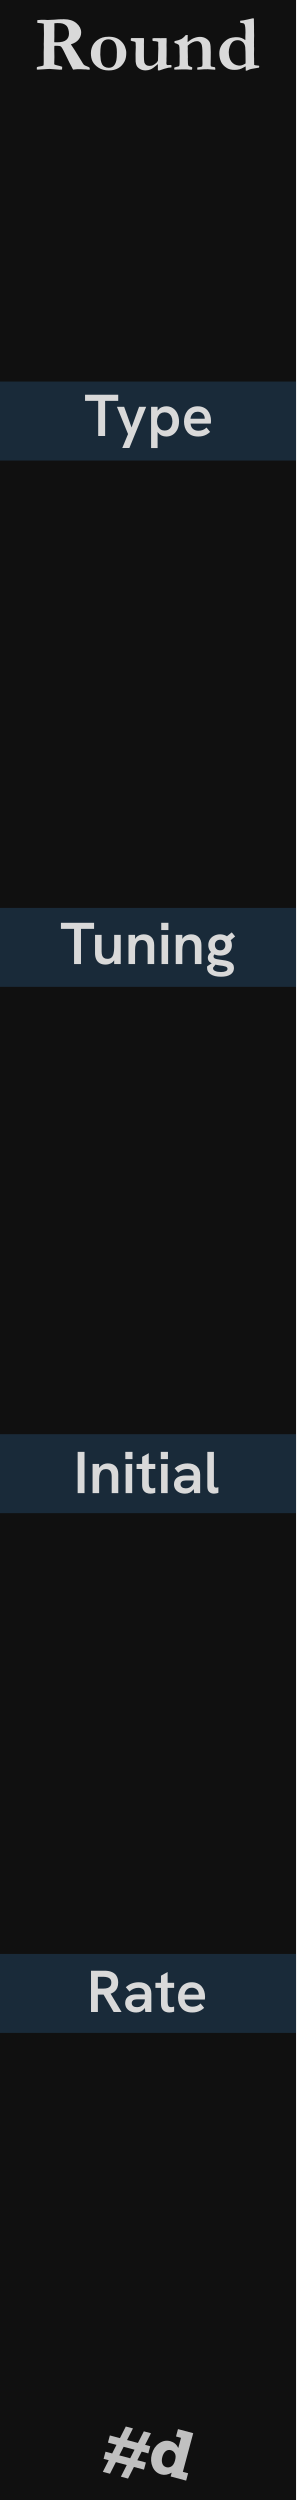
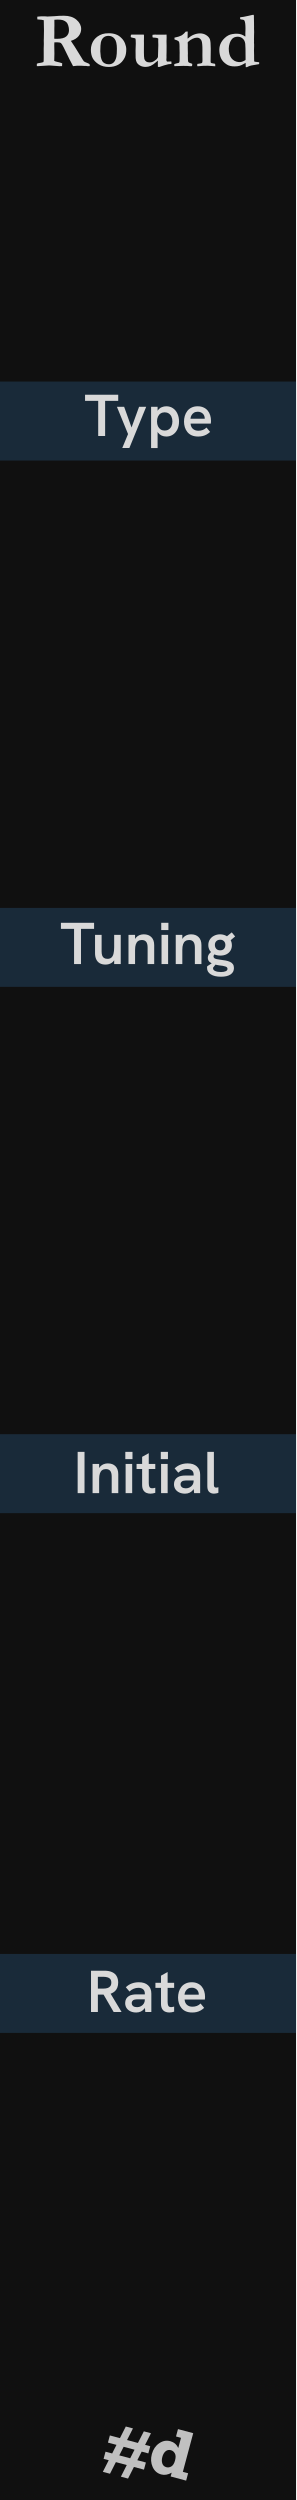
<svg xmlns="http://www.w3.org/2000/svg" height="380" width="45" viewBox="0 0 45 380" version="1.1" xml:space="preserve" id="svg8">
-   <defs id="defs7" />
  <rect id="panel" style="fill:#101010;stroke-width:0.866" x="0" y="0" width="45" height="380" />
-   <path aria-label="Round" style="fill:#d9d9d9" d="m 5.61,10.209 q 0.152,-0.082 0.451,-0.117 0.299,-0.041 0.539,-0.129 0.029,-0.117 0.035,-0.17 0.012,-0.082 0.012,-0.562 L 6.642,7.924 6.665,7.221 6.653,6.676 6.665,6.36 q 0.018,-0.639 0.018,-1.195 0,-1.219 -0.029,-1.559 L 6.308,3.535 Q 5.833,3.506 5.675,3.477 l -0.012,-0.352 0.023,-0.064 q 0.293,-0.047 0.539,-0.047 0.135,0 0.545,-0.006 0.422,0.035 0.457,0.035 L 7.538,3.026 8.271,2.99 q 0.686,-0.07 1.447,-0.07 1.201,0 1.91,0.615 0.709,0.609 0.709,1.4 0,0.592 -0.387,1.078 -0.381,0.48 -1.178,0.727 0.07,0.123 0.188,0.287 0.246,0.352 0.398,0.598 l 0.938,1.518 q 0.352,0.604 0.457,0.709 0.111,0.1 0.451,0.223 0.264,0.1 0.404,0.199 0.035,0.1 0.035,0.176 0,0.053 -0.006,0.135 h -0.158 l -0.117,0.006 -0.305,-0.041 H 12.817 q -0.188,-0.029 -0.463,-0.029 l -0.586,-0.006 q -0.064,0 -0.41,0.041 -0.158,0.018 -0.252,0.029 L 10.907,10.197 Q 10.661,9.758 10.562,9.541 10.304,8.973 9.677,7.731 9.384,7.156 9.267,7.08 9.091,6.957 8.663,6.957 q -0.117,0 -0.398,0.012 -0.018,0.17 -0.018,0.404 l 0.023,1.301 -0.029,1.102 q 0.164,0.1 0.428,0.152 0.457,0.094 0.785,0.223 0,0.287 -0.023,0.434 -0.111,-0.006 -0.141,-0.006 l -0.24,0.012 Q 7.79,10.479 7.556,10.479 q -0.152,0 -0.217,0.006 l -0.809,0.053 q -0.369,0.041 -0.674,0.041 H 5.605 q -0.012,-0.146 -0.012,-0.188 0,-0.064 0.018,-0.182 z M 8.247,6.418 q 0.281,0.012 0.41,0.012 0.996,0 1.412,-0.357 0.416,-0.357 0.416,-0.955 0,-0.369 -0.105,-0.691 Q 10.28,4.098 10.128,3.94 9.911,3.711 9.56,3.594 9.302,3.506 8.733,3.506 q -0.27,0 -0.463,0.029 l -0.006,0.111 0.006,0.791 -0.012,0.48 0.006,0.639 Q 8.253,5.826 8.247,6.254 Z M 18.448,6.301 q 0.375,0.363 0.557,0.838 0.188,0.469 0.188,0.885 0,0.785 -0.24,1.266 -0.363,0.727 -0.979,1.072 -0.615,0.346 -1.43,0.346 -0.914,0 -1.553,-0.41 Q 14.358,9.887 14.083,9.365 13.814,8.844 13.814,8.07 q 0,-0.393 0.129,-0.785 0.129,-0.398 0.352,-0.691 0.229,-0.293 0.498,-0.492 0.393,-0.281 0.785,-0.398 0.398,-0.123 0.961,-0.123 1.225,0 1.91,0.721 z M 15.243,8.328 q 0.053,0.727 0.076,0.838 0.076,0.393 0.24,0.674 0.111,0.182 0.369,0.322 0.258,0.141 0.615,0.141 0.428,0 0.721,-0.27 0.293,-0.275 0.422,-0.855 0.082,-0.381 0.082,-1.248 0,-1.066 -0.352,-1.506 -0.352,-0.445 -0.926,-0.445 -0.451,0 -0.75,0.252 -0.293,0.252 -0.41,0.744 -0.076,0.316 -0.088,1.354 z m 4.658,-2.502 q 0.064,-0.023 0.105,-0.035 h 1.746 l 0.129,0.012 0.006,0.393 -0.012,0.574 0.006,0.299 -0.006,0.885 v 0.604 q 0,0.592 0.064,0.932 0.088,0.258 0.281,0.393 0.199,0.129 0.48,0.129 0.264,0 0.428,-0.053 0.164,-0.053 0.375,-0.199 0.217,-0.146 0.275,-0.211 0.17,-0.188 0.234,-0.346 l 0.041,-1.459 q 0.012,-0.229 0.012,-0.375 0,-0.152 -0.012,-0.381 -0.006,-0.234 -0.006,-0.264 L 24.056,6.506 24.044,6.377 Q 23.903,6.289 23.651,6.266 L 23.259,6.236 q -0.035,-0.018 -0.064,-0.041 -0.023,-0.117 -0.023,-0.176 0,-0.07 0.018,-0.199 0.193,-0.029 0.334,-0.029 l 0.902,0.012 q 0.363,0 0.891,-0.012 l 0.012,0.439 -0.018,0.562 0.012,0.703 -0.006,1.008 -0.012,0.451 0.006,0.305 q -0.023,0.305 -0.023,0.346 0,0.146 0.053,0.217 0.053,0.07 0.1,0.07 l 0.539,-0.018 0.07,0.012 q 0.018,0.205 0.018,0.234 0,0.041 -0.018,0.129 -0.311,0.012 -0.445,0.041 -0.627,0.141 -1.371,0.416 l -0.234,-0.012 -0.006,-0.955 q -0.07,0.059 -0.205,0.182 -0.516,0.457 -0.885,0.621 -0.369,0.158 -0.773,0.158 -0.48,0 -0.832,-0.199 Q 20.944,10.303 20.78,10.01 20.657,9.781 20.616,9.354 20.604,9.242 20.604,8.205 l 0.006,-0.188 q 0.029,-0.574 0.029,-0.85 0,-0.469 -0.018,-0.627 -0.006,-0.076 -0.059,-0.176 -0.082,-0.035 -0.193,-0.053 -0.375,-0.064 -0.469,-0.123 -0.029,-0.018 -0.029,-0.076 0,-0.035 0.006,-0.094 0.012,-0.059 0.023,-0.193 z M 26.493,10.274 q 0.152,-0.07 0.281,-0.094 0.322,-0.053 0.375,-0.088 0.088,-0.053 0.117,-0.129 0.035,-0.117 0.035,-0.516 V 8.938 l 0.006,-0.416 -0.018,-0.615 V 7.537 q 0,-0.369 -0.059,-0.604 Q 27.208,6.846 27.085,6.758 26.921,6.641 26.528,6.529 l -0.006,-0.281 q 0.076,-0.023 0.135,-0.029 0.064,-0.012 0.475,-0.117 0.322,-0.117 0.416,-0.164 0.029,-0.018 0.094,-0.053 0.07,-0.059 0.158,-0.117 0.176,-0.123 0.422,-0.428 l 0.311,-0.023 -0.012,0.662 q -0.006,0.1 -0.006,0.158 0,0.047 0.006,0.27 0.486,-0.422 0.885,-0.586 0.521,-0.217 0.99,-0.217 0.551,0 0.967,0.275 0.416,0.27 0.545,0.627 0.129,0.357 0.129,1.441 l -0.023,1.91 q 0,0.135 0.047,0.223 0.059,0.047 0.322,0.088 l 0.287,0.053 q 0.053,0.076 0.053,0.188 0,0.07 -0.006,0.193 l -1.148,-0.082 -0.34,0.012 H 30.958 l -0.773,0.059 h -0.199 q -0.006,-0.076 -0.006,-0.117 0,-0.105 0.012,-0.229 0.082,-0.018 0.41,-0.059 0.088,-0.012 0.193,-0.041 0.117,-0.047 0.135,-0.094 0.047,-0.1 0.047,-0.381 0,-0.492 -0.012,-0.756 l 0.006,-0.68 Q 30.776,6.998 30.618,6.694 30.395,6.254 29.95,6.254 q -0.328,0 -0.68,0.17 -0.352,0.164 -0.727,0.504 l -0.012,0.1 0.012,0.369 -0.006,0.393 0.023,0.938 -0.012,0.146 q 0,0.955 0.076,1.078 0.076,0.123 0.58,0.27 0.018,0.1 0.018,0.146 0,0.07 -0.041,0.217 -0.182,0.006 -0.305,0.006 -0.123,0 -0.387,-0.035 l -0.627,-0.012 q -0.469,0 -1.354,0.041 -0.023,-0.059 -0.023,-0.123 0,-0.047 0.006,-0.188 z M 34.427,6.078 Q 34.714,5.879 34.978,5.791 35.247,5.703 35.733,5.656 h 0.328 q 0.639,0 1.225,0.439 l 0.012,-0.141 -0.006,-0.393 0.023,-0.627 q 0,-0.99 -0.152,-1.254 -0.088,-0.158 -0.311,-0.17 -0.217,-0.012 -0.352,-0.076 v -0.281 q 0.111,-0.035 0.287,-0.035 0.176,-0.006 0.686,-0.123 l 0.199,-0.041 0.58,-0.135 q 0.176,-0.041 0.217,-0.041 0.029,0 0.094,0.012 0.035,0.123 0.035,0.182 l -0.006,0.088 v 0.105 q 0,0.164 0.018,0.873 v 0.316 l 0.006,0.17 -0.006,0.293 0.018,0.609 -0.012,0.357 q -0.012,0.234 -0.012,0.738 0,0.082 0.006,0.146 v 0.217 q -0.006,0.094 -0.006,0.141 0,0.088 0.018,0.252 v 0.322 l -0.006,0.123 q -0.012,0.17 -0.012,0.469 0,0.305 0.012,0.551 0.006,0.1 0.006,0.182 v 0.439 q 0,0.211 0.012,0.504 0.105,0.064 0.516,0.094 0.129,0.006 0.229,0.029 0.029,0.088 0.029,0.129 0,0.053 -0.041,0.158 -0.24,0.059 -0.504,0.088 -0.803,0.1 -1.143,0.281 -0.164,0.094 -0.229,0.094 -0.064,0 -0.146,-0.012 0.006,-0.105 0.006,-0.135 0,-0.398 -0.018,-0.51 -0.088,0.047 -0.217,0.123 -0.393,0.234 -0.715,0.328 -0.322,0.088 -0.738,0.088 -0.738,0 -1.178,-0.281 Q 33.835,9.934 33.583,9.36 33.337,8.785 33.337,8.1 q 0,-1.184 1.09,-2.021 z m 1.805,3.879 q 0.123,0.012 0.211,0.012 0.193,0 0.41,-0.082 0.223,-0.082 0.469,-0.24 0.006,-0.193 0.006,-0.24 0,-1.857 -0.053,-2.238 Q 37.204,6.658 36.888,6.383 36.571,6.108 36.12,6.108 q -0.258,0 -0.492,0.094 -0.229,0.094 -0.375,0.27 -0.217,0.258 -0.328,0.586 -0.152,0.457 -0.152,0.855 0,0.955 0.404,1.465 0.404,0.504 1.055,0.58 z" id="path1" />
-   <g aria-label="#d (pachde logo)" style="fill:#c0c0c0" transform="translate(15.2065,365.2868)" id="g3">
-     <path d="M 3.023,5.309 3.916,3.543 5.003,3.834 4.104,5.599 5.759,6.042 6.658,4.277 7.74,4.567 6.846,6.334 7.631,6.544 7.34,7.631 6.328,7.36 5.666,8.665 6.969,9.014 6.678,10.1 5.148,9.691 4.255,11.457 3.168,11.166 4.062,9.4 2.407,8.956 1.513,10.723 0.426,10.431 1.32,8.665 0.54,8.456 0.831,7.369 1.843,7.64 2.5,6.334 1.202,5.986 1.493,4.899 Z M 5.242,7.068 3.587,6.625 2.924,7.93 4.58,8.374 Z" id="path2" />
-     <path d="m 13.387,10.647 -0.301,1.122 -2.354,-0.631 0.155,-0.579 Q 10.064,11.035 9.304,10.831 8.394,10.587 7.993,9.687 7.593,8.787 7.874,7.736 8.16,6.669 8.969,6.104 9.78,5.534 10.665,5.771 11.516,6 11.892,6.807 l 0.414,-1.545 -0.759,-0.204 0.3,-1.121 2.314,0.62 -1.574,5.876 z M 11.402,8.697 Q 11.589,7.998 11.367,7.62 11.15,7.244 10.767,7.141 10.31,7.019 9.962,7.308 9.621,7.595 9.466,8.173 9.32,8.721 9.465,9.165 q 0.147,0.438 0.615,0.564 0.387,0.104 0.76,-0.12 0.379,-0.227 0.562,-0.912 z" id="path3" />
+   <path aria-label="Round" style="fill:#d9d9d9" d="m 5.61,9.68 q 0.152,-0.082 0.451,-0.117 0.299,-0.041 0.539,-0.129 0.029,-0.117 0.035,-0.17 0.012,-0.082 0.012,-0.562 L 6.642,7.395 6.665,6.691 6.653,6.146 6.665,5.83 q 0.018,-0.639 0.018,-1.195 0,-1.219 -0.029,-1.559 L 6.308,3.006 Q 5.833,2.977 5.675,2.947 L 5.663,2.596 5.687,2.531 Q 5.979,2.484 6.226,2.484 q 0.135,0 0.545,-0.006 0.422,0.035 0.457,0.035 L 7.538,2.496 8.271,2.461 q 0.686,-0.07 1.447,-0.07 1.201,0 1.91,0.615 0.709,0.609 0.709,1.4 0,0.592 -0.387,1.078 -0.381,0.48 -1.178,0.727 0.07,0.123 0.188,0.287 0.246,0.352 0.398,0.598 l 0.938,1.518 q 0.352,0.604 0.457,0.709 0.111,0.1 0.451,0.223 0.264,0.1 0.404,0.199 0.035,0.1 0.035,0.176 0,0.053 -0.006,0.135 h -0.158 l -0.117,0.006 -0.305,-0.041 H 12.817 q -0.188,-0.029 -0.463,-0.029 l -0.586,-0.006 q -0.064,0 -0.41,0.041 -0.158,0.018 -0.252,0.029 L 10.907,9.668 Q 10.661,9.229 10.562,9.012 10.304,8.443 9.677,7.201 9.384,6.627 9.267,6.551 9.091,6.428 8.663,6.428 q -0.117,0 -0.398,0.012 -0.018,0.17 -0.018,0.404 l 0.023,1.301 -0.029,1.102 q 0.164,0.1 0.428,0.152 0.457,0.094 0.785,0.223 0,0.287 -0.023,0.434 -0.111,-0.006 -0.141,-0.006 l -0.24,0.012 Q 7.79,9.949 7.556,9.949 q -0.152,0 -0.217,0.006 l -0.809,0.053 q -0.369,0.041 -0.674,0.041 H 5.605 q -0.012,-0.146 -0.012,-0.188 0,-0.064 0.018,-0.182 z M 8.247,5.889 q 0.281,0.012 0.41,0.012 0.996,0 1.412,-0.357 0.416,-0.357 0.416,-0.955 0,-0.369 -0.105,-0.691 Q 10.28,3.568 10.128,3.41 9.911,3.182 9.56,3.064 9.302,2.977 8.733,2.977 q -0.27,0 -0.463,0.029 l -0.006,0.111 0.006,0.791 -0.012,0.48 0.006,0.639 Q 8.253,5.297 8.247,5.725 Z M 18.448,5.771 q 0.375,0.363 0.557,0.838 0.188,0.469 0.188,0.885 0,0.785 -0.24,1.266 -0.363,0.727 -0.979,1.072 -0.615,0.346 -1.43,0.346 -0.914,0 -1.553,-0.41 -0.633,-0.41 -0.908,-0.932 -0.27,-0.521 -0.27,-1.295 0,-0.393 0.129,-0.785 0.129,-0.398 0.352,-0.691 0.229,-0.293 0.498,-0.492 0.393,-0.281 0.785,-0.398 0.398,-0.123 0.961,-0.123 1.225,0 1.91,0.721 z M 15.243,7.799 q 0.053,0.727 0.076,0.838 0.076,0.393 0.24,0.674 0.111,0.182 0.369,0.322 0.258,0.141 0.615,0.141 0.428,0 0.721,-0.27 0.293,-0.275 0.422,-0.855 0.082,-0.381 0.082,-1.248 0,-1.066 -0.352,-1.506 -0.352,-0.445 -0.926,-0.445 -0.451,0 -0.75,0.252 -0.293,0.252 -0.41,0.744 -0.076,0.316 -0.088,1.354 z m 4.658,-2.502 q 0.064,-0.023 0.105,-0.035 h 1.746 l 0.129,0.012 0.006,0.393 -0.012,0.574 0.006,0.299 -0.006,0.885 v 0.604 q 0,0.592 0.064,0.932 0.088,0.258 0.281,0.393 0.199,0.129 0.48,0.129 0.264,0 0.428,-0.053 0.164,-0.053 0.375,-0.199 0.217,-0.146 0.275,-0.211 0.17,-0.188 0.234,-0.346 l 0.041,-1.459 q 0.012,-0.229 0.012,-0.375 0,-0.152 -0.012,-0.381 -0.006,-0.234 -0.006,-0.264 L 24.056,5.977 24.044,5.848 Q 23.903,5.76 23.651,5.736 l -0.393,-0.029 q -0.035,-0.018 -0.064,-0.041 -0.023,-0.117 -0.023,-0.176 0,-0.07 0.018,-0.199 0.193,-0.029 0.334,-0.029 l 0.902,0.012 q 0.363,0 0.891,-0.012 l 0.012,0.439 -0.018,0.562 0.012,0.703 -0.006,1.008 -0.012,0.451 0.006,0.305 q -0.023,0.305 -0.023,0.346 0,0.146 0.053,0.217 0.053,0.07 0.1,0.07 l 0.539,-0.018 0.07,0.012 q 0.018,0.205 0.018,0.234 0,0.041 -0.018,0.129 -0.311,0.012 -0.445,0.041 -0.627,0.141 -1.371,0.416 l -0.234,-0.012 -0.006,-0.955 q -0.07,0.059 -0.205,0.182 -0.516,0.457 -0.885,0.621 -0.369,0.158 -0.773,0.158 -0.48,0 -0.832,-0.199 Q 20.944,9.773 20.78,9.48 20.657,9.252 20.616,8.824 20.604,8.713 20.604,7.676 l 0.006,-0.188 q 0.029,-0.574 0.029,-0.85 0,-0.469 -0.018,-0.627 -0.006,-0.076 -0.059,-0.176 -0.082,-0.035 -0.193,-0.053 -0.375,-0.064 -0.469,-0.123 -0.029,-0.018 -0.029,-0.076 0,-0.035 0.006,-0.094 0.012,-0.059 0.023,-0.193 z M 26.493,9.744 q 0.152,-0.07 0.281,-0.094 0.322,-0.053 0.375,-0.088 0.088,-0.053 0.117,-0.129 0.035,-0.117 0.035,-0.516 V 8.408 l 0.006,-0.416 -0.018,-0.615 V 7.008 q 0,-0.369 -0.059,-0.604 -0.023,-0.088 -0.147,-0.176 -0.164,-0.117 -0.557,-0.229 l -0.006,-0.281 q 0.076,-0.023 0.135,-0.029 0.064,-0.012 0.475,-0.117 0.322,-0.117 0.416,-0.164 0.029,-0.018 0.094,-0.053 0.07,-0.059 0.158,-0.117 0.176,-0.123 0.422,-0.428 l 0.311,-0.023 -0.012,0.662 q -0.006,0.1 -0.006,0.158 0,0.047 0.006,0.27 0.486,-0.422 0.885,-0.586 0.521,-0.217 0.99,-0.217 0.551,0 0.967,0.275 0.416,0.27 0.545,0.627 0.129,0.357 0.129,1.441 l -0.023,1.91 q 0,0.135 0.047,0.223 0.059,0.047 0.322,0.088 l 0.287,0.053 q 0.053,0.076 0.053,0.188 0,0.07 -0.006,0.193 l -1.148,-0.082 -0.34,0.012 H 30.958 l -0.773,0.059 h -0.199 q -0.006,-0.076 -0.006,-0.117 0,-0.105 0.012,-0.229 0.082,-0.018 0.41,-0.059 0.088,-0.012 0.193,-0.041 0.117,-0.047 0.135,-0.094 0.047,-0.1 0.047,-0.381 0,-0.492 -0.012,-0.756 l 0.006,-0.68 q 0.006,-1.236 -0.152,-1.541 -0.223,-0.439 -0.668,-0.439 -0.328,0 -0.68,0.17 -0.352,0.164 -0.727,0.504 l -0.012,0.1 0.012,0.369 -0.006,0.393 0.023,0.938 -0.012,0.146 q 0,0.955 0.076,1.078 0.076,0.123 0.58,0.27 0.018,0.1 0.018,0.146 0,0.07 -0.041,0.217 -0.182,0.006 -0.305,0.006 -0.123,0 -0.387,-0.035 l -0.627,-0.012 q -0.469,0 -1.354,0.041 -0.023,-0.059 -0.023,-0.123 0,-0.047 0.006,-0.188 z m 7.934,-4.195 Q 34.714,5.35 34.978,5.262 35.247,5.174 35.733,5.127 h 0.328 q 0.639,0 1.225,0.439 l 0.012,-0.141 -0.006,-0.393 0.023,-0.627 q 0,-0.99 -0.152,-1.254 -0.088,-0.158 -0.311,-0.17 -0.217,-0.012 -0.352,-0.076 v -0.281 q 0.111,-0.035 0.287,-0.035 0.176,-0.006 0.686,-0.123 L 37.673,2.426 38.253,2.291 Q 38.429,2.25 38.47,2.25 q 0.029,0 0.094,0.012 0.035,0.123 0.035,0.182 l -0.006,0.088 v 0.105 q 0,0.164 0.018,0.873 v 0.316 l 0.006,0.17 -0.006,0.293 0.018,0.609 -0.012,0.357 q -0.012,0.234 -0.012,0.738 0,0.082 0.006,0.146 v 0.217 q -0.006,0.094 -0.006,0.141 0,0.088 0.018,0.252 v 0.322 l -0.006,0.123 q -0.012,0.17 -0.012,0.469 0,0.305 0.012,0.551 0.006,0.1 0.006,0.182 v 0.439 q 0,0.211 0.012,0.504 0.105,0.064 0.516,0.094 0.129,0.006 0.229,0.029 0.029,0.088 0.029,0.129 0,0.053 -0.041,0.158 -0.24,0.059 -0.504,0.088 -0.803,0.1 -1.143,0.281 -0.164,0.094 -0.229,0.094 -0.064,0 -0.146,-0.012 0.006,-0.105 0.006,-0.135 0,-0.398 -0.018,-0.51 -0.088,0.047 -0.217,0.123 -0.393,0.234 -0.715,0.328 -0.322,0.088 -0.738,0.088 -0.738,0 -1.178,-0.281 Q 33.835,9.404 33.583,8.83 33.337,8.256 33.337,7.57 q 0,-1.184 1.09,-2.021 z m 1.805,3.879 q 0.123,0.012 0.211,0.012 0.193,0 0.41,-0.082 0.223,-0.082 0.469,-0.24 0.006,-0.193 0.006,-0.24 0,-1.857 -0.053,-2.238 -0.07,-0.51 -0.387,-0.785 -0.316,-0.275 -0.768,-0.275 -0.258,0 -0.492,0.094 -0.229,0.094 -0.375,0.27 -0.217,0.258 -0.328,0.586 -0.152,0.457 -0.152,0.855 0,0.955 0.404,1.465 0.404,0.504 1.055,0.58 z" />
+   <g aria-label="#d (pachde logo)" style="fill:#c0c0c0" transform="translate(15.2065,365.2868)">
+     <path d="M 3.023,5.309 3.916,3.543 5.003,3.834 4.104,5.599 5.759,6.042 6.658,4.277 7.74,4.567 6.846,6.334 7.631,6.544 7.34,7.631 6.328,7.36 5.666,8.665 6.969,9.014 6.678,10.1 5.148,9.691 4.255,11.457 3.168,11.166 4.062,9.4 2.407,8.956 1.513,10.723 0.426,10.431 1.32,8.665 0.54,8.456 0.831,7.369 1.843,7.64 2.5,6.334 1.202,5.986 1.493,4.899 Z M 5.242,7.068 3.587,6.625 2.924,7.93 4.58,8.374 Z" />
+     <path d="m 13.387,10.647 -0.301,1.122 -2.354,-0.631 0.155,-0.579 Q 10.064,11.035 9.304,10.831 8.394,10.587 7.993,9.687 7.593,8.787 7.874,7.736 8.16,6.669 8.969,6.104 9.78,5.534 10.665,5.771 11.516,6 11.892,6.807 l 0.414,-1.545 -0.759,-0.204 0.3,-1.121 2.314,0.62 -1.574,5.876 z M 11.402,8.697 Q 11.589,7.998 11.367,7.62 11.15,7.244 10.767,7.141 10.31,7.019 9.962,7.308 9.621,7.595 9.466,8.173 9.32,8.721 9.465,9.165 q 0.147,0.438 0.615,0.564 0.387,0.104 0.76,-0.12 0.379,-0.227 0.562,-0.912 z" />
  </g>
-   <g id="g7" transform="translate(0,24)">
-     <rect style="fill:#2d5d86;fill-opacity:0.35" width="45" height="12" x="0" y="34" id="rect3" />
-     <path aria-label="Type" style="fill:#d9d9d9" d="m 14.926,42.273 v -5.346 h -1.998 V 36 h 5.04 v 0.927 h -1.989 v 5.346 z m 3.656,1.827 0.882,-2.124 -1.692,-4.14 h 1.098 l 1.125,3.141 1.143,-3.141 h 1.08 l -2.556,6.264 z m 4.383,0.009 v -6.273 h 0.99 v 1.233 l -0.252,0.009 q 0.117,-0.486 0.342,-0.774 0.234,-0.288 0.549,-0.414 0.324,-0.135 0.684,-0.135 0.594,0 1.026,0.306 0.432,0.297 0.666,0.819 0.243,0.522 0.243,1.179 0,0.711 -0.261,1.233 -0.261,0.513 -0.702,0.792 -0.432,0.27 -0.972,0.27 -0.378,0 -0.702,-0.144 -0.315,-0.144 -0.54,-0.432 -0.216,-0.288 -0.306,-0.702 l 0.225,-0.045 v 3.078 z m 2.07,-2.664 q 0.351,0 0.612,-0.171 0.27,-0.171 0.414,-0.486 0.144,-0.315 0.144,-0.729 0,-0.414 -0.144,-0.729 -0.144,-0.315 -0.414,-0.486 -0.261,-0.171 -0.612,-0.171 -0.351,0 -0.621,0.171 -0.261,0.171 -0.405,0.486 -0.144,0.315 -0.144,0.729 0,0.414 0.144,0.729 0.144,0.306 0.405,0.486 0.27,0.171 0.621,0.171 z m 5.085,0.909 q -0.558,0 -0.972,-0.18 -0.405,-0.18 -0.666,-0.504 -0.261,-0.324 -0.387,-0.729 -0.126,-0.414 -0.126,-0.855 0,-0.441 0.117,-0.855 0.126,-0.423 0.378,-0.756 0.252,-0.333 0.648,-0.522 0.396,-0.198 0.936,-0.198 0.513,0 0.891,0.18 0.387,0.171 0.639,0.486 0.252,0.306 0.369,0.702 0.126,0.396 0.126,0.846 0,0.063 -0.009,0.18 0,0.117 -0.018,0.234 h -3.078 q 0.036,0.531 0.36,0.81 0.324,0.279 0.828,0.279 0.369,0 0.675,-0.117 0.306,-0.117 0.558,-0.369 l 0.549,0.666 q -0.279,0.252 -0.558,0.405 -0.279,0.153 -0.585,0.225 -0.297,0.072 -0.675,0.072 z m 0.972,-2.475 q 0.018,-0.072 0.018,-0.144 0.009,-0.072 0.009,-0.144 0,-0.198 -0.072,-0.378 -0.063,-0.18 -0.198,-0.315 -0.135,-0.144 -0.333,-0.225 -0.198,-0.09 -0.45,-0.09 -0.351,0 -0.594,0.153 -0.234,0.153 -0.369,0.396 -0.126,0.234 -0.153,0.513 h 2.466 z" id="path4" />
+   <g>
+     <rect style="fill:#2d5d86;fill-opacity:0.35" width="45" height="12" x="0" y="58" />
+     <path aria-label="Type" style="fill:#d9d9d9" d="m 14.926,66.273 v -5.346 h -1.998 V 60 h 5.04 v 0.927 h -1.989 v 5.346 z m 3.656,1.827 0.882,-2.124 -1.692,-4.14 h 1.098 l 1.125,3.141 1.143,-3.141 h 1.08 l -2.556,6.264 z m 4.383,0.009 v -6.273 h 0.99 v 1.233 l -0.252,0.009 q 0.117,-0.486 0.342,-0.774 0.234,-0.288 0.549,-0.414 0.324,-0.135 0.684,-0.135 0.594,0 1.026,0.306 0.432,0.297 0.666,0.819 0.243,0.522 0.243,1.179 0,0.711 -0.261,1.233 -0.261,0.513 -0.702,0.792 -0.432,0.27 -0.972,0.27 -0.378,0 -0.702,-0.144 -0.315,-0.144 -0.54,-0.432 -0.216,-0.288 -0.306,-0.702 l 0.225,-0.045 v 3.078 z m 2.07,-2.664 q 0.351,0 0.612,-0.171 0.27,-0.171 0.414,-0.486 0.144,-0.315 0.144,-0.729 0,-0.414 -0.144,-0.729 -0.144,-0.315 -0.414,-0.486 -0.261,-0.171 -0.612,-0.171 -0.351,0 -0.621,0.171 -0.261,0.171 -0.405,0.486 -0.144,0.315 -0.144,0.729 0,0.414 0.144,0.729 0.144,0.306 0.405,0.486 0.27,0.171 0.621,0.171 z m 5.085,0.909 q -0.558,0 -0.972,-0.18 -0.405,-0.18 -0.666,-0.504 -0.261,-0.324 -0.387,-0.729 -0.126,-0.414 -0.126,-0.855 0,-0.441 0.117,-0.855 0.126,-0.423 0.378,-0.756 0.252,-0.333 0.648,-0.522 0.396,-0.198 0.936,-0.198 0.513,0 0.891,0.18 0.387,0.171 0.639,0.486 0.252,0.306 0.369,0.702 0.126,0.396 0.126,0.846 0,0.063 -0.009,0.18 0,0.117 -0.018,0.234 h -3.078 q 0.036,0.531 0.36,0.81 0.324,0.279 0.828,0.279 0.369,0 0.675,-0.117 0.306,-0.117 0.558,-0.369 l 0.549,0.666 q -0.279,0.252 -0.558,0.405 -0.279,0.153 -0.585,0.225 -0.297,0.072 -0.675,0.072 z m 0.972,-2.475 q 0.018,-0.072 0.018,-0.144 0.009,-0.072 0.009,-0.144 0,-0.198 -0.072,-0.378 -0.063,-0.18 -0.198,-0.315 -0.135,-0.144 -0.333,-0.225 -0.198,-0.09 -0.45,-0.09 -0.351,0 -0.594,0.153 -0.234,0.153 -0.369,0.396 -0.126,0.234 -0.153,0.513 h 2.466 z" />
  </g>
-   <g id="g8" transform="translate(0,38)">
-     <rect style="fill:#2d5d86;fill-opacity:0.35" width="45" height="12" x="0" y="100" id="rect4" />
-     <path aria-label="Tuning" style="fill:#d9d9d9" d="m 11.258,108.536 v -5.346 H 9.26 v -0.927 h 5.04 v 0.927 h -1.989 v 5.346 z m 4.781,0.081 q -0.522,0 -0.882,-0.207 -0.351,-0.207 -0.531,-0.594 -0.18,-0.387 -0.18,-0.936 v -2.781 h 0.999 v 2.511 q 0,0.351 0.081,0.612 0.09,0.252 0.279,0.387 0.198,0.135 0.531,0.135 0.387,0 0.603,-0.198 0.225,-0.207 0.315,-0.594 0.099,-0.396 0.099,-0.945 v -1.908 h 0.999 v 4.437 h -0.999 v -0.954 l 0.171,0.063 q -0.207,0.504 -0.603,0.738 -0.387,0.234 -0.882,0.234 z m 3.492,-0.081 v -4.437 h 0.999 v 0.981 l -0.18,0.045 q 0.117,-0.387 0.342,-0.63 0.225,-0.243 0.522,-0.36 0.306,-0.117 0.639,-0.117 0.747,0 1.161,0.432 0.423,0.423 0.423,1.215 v 2.871 h -0.999 v -2.502 q 0,-0.594 -0.216,-0.873 -0.216,-0.279 -0.666,-0.279 -0.333,0 -0.567,0.162 -0.225,0.153 -0.342,0.486 -0.117,0.333 -0.117,0.846 v 2.16 z m 5.022,0 v -4.437 h 0.999 v 4.437 z m -0.045,-5.166 v -1.107 h 1.089 v 1.107 z m 2.205,5.166 v -4.437 h 0.999 v 0.981 l -0.18,0.045 q 0.117,-0.387 0.342,-0.63 0.225,-0.243 0.522,-0.36 0.306,-0.117 0.639,-0.117 0.747,0 1.161,0.432 0.423,0.423 0.423,1.215 v 2.871 h -0.999 v -2.502 q 0,-0.594 -0.216,-0.873 -0.216,-0.279 -0.666,-0.279 -0.333,0 -0.567,0.162 -0.225,0.153 -0.342,0.486 -0.117,0.333 -0.117,0.846 v 2.16 z m 6.876,1.926 q -0.981,0 -1.548,-0.36 -0.567,-0.351 -0.567,-0.963 0,-0.054 0,-0.126 0.009,-0.072 0.027,-0.144 l 1.206,-0.783 0.27,0.261 -0.585,0.729 q -0.009,0.027 -0.009,0.045 0,0.027 0,0.054 0,0.279 0.333,0.423 0.342,0.153 0.873,0.153 0.45,0 0.72,-0.126 0.27,-0.117 0.27,-0.36 0,-0.135 -0.081,-0.225 -0.081,-0.081 -0.243,-0.135 -0.162,-0.054 -0.405,-0.099 -0.234,-0.036 -0.558,-0.072 -0.405,-0.063 -0.801,-0.18 -0.387,-0.117 -0.648,-0.351 -0.252,-0.234 -0.252,-0.621 0,-0.342 0.234,-0.621 0.234,-0.288 0.621,-0.468 l 0.513,0.396 q -0.252,0.054 -0.378,0.189 -0.126,0.126 -0.126,0.306 0,0.153 0.117,0.252 0.117,0.09 0.333,0.144 0.225,0.045 0.531,0.09 0.459,0.054 0.846,0.126 0.387,0.072 0.675,0.207 0.288,0.126 0.441,0.351 0.162,0.225 0.162,0.585 0,0.639 -0.522,0.981 -0.513,0.342 -1.449,0.342 z m -0.099,-3.213 q -0.54,0 -0.954,-0.207 -0.414,-0.207 -0.648,-0.567 -0.225,-0.369 -0.225,-0.828 0,-0.495 0.243,-0.855 0.243,-0.369 0.648,-0.567 0.414,-0.207 0.9,-0.207 0.486,0 0.891,0.207 0.405,0.198 0.648,0.576 0.252,0.369 0.252,0.882 0,0.468 -0.225,0.828 -0.216,0.351 -0.612,0.549 -0.396,0.189 -0.918,0.189 z m -0.018,-0.801 q 0.387,0 0.585,-0.234 0.198,-0.243 0.198,-0.576 0,-0.36 -0.216,-0.576 -0.216,-0.225 -0.567,-0.225 -0.369,0 -0.594,0.225 -0.216,0.216 -0.216,0.567 0,0.342 0.207,0.585 0.207,0.234 0.603,0.234 z m 1.485,-1.449 -0.729,-0.468 0.999,-0.81 0.513,0.621 z" id="path5" />
+   <g>
+     <rect style="fill:#2d5d86;fill-opacity:0.35" width="45" height="12" x="0" y="138" />
+     <path aria-label="Tuning" style="fill:#d9d9d9" d="m 11.258,146.536 v -5.346 H 9.26 v -0.927 h 5.04 v 0.927 h -1.989 v 5.346 z m 4.781,0.081 q -0.522,0 -0.882,-0.207 -0.351,-0.207 -0.531,-0.594 -0.18,-0.387 -0.18,-0.936 v -2.781 h 0.999 v 2.511 q 0,0.351 0.081,0.612 0.09,0.252 0.279,0.387 0.198,0.135 0.531,0.135 0.387,0 0.603,-0.198 0.225,-0.207 0.315,-0.594 0.099,-0.396 0.099,-0.945 v -1.908 h 0.999 v 4.437 h -0.999 v -0.954 l 0.171,0.063 q -0.207,0.504 -0.603,0.738 -0.387,0.234 -0.882,0.234 z m 3.492,-0.081 v -4.437 h 0.999 v 0.981 l -0.18,0.045 q 0.117,-0.387 0.342,-0.63 0.225,-0.243 0.522,-0.36 0.306,-0.117 0.639,-0.117 0.747,0 1.161,0.432 0.423,0.423 0.423,1.215 v 2.871 h -0.999 v -2.502 q 0,-0.594 -0.216,-0.873 -0.216,-0.279 -0.666,-0.279 -0.333,0 -0.567,0.162 -0.225,0.153 -0.342,0.486 -0.117,0.333 -0.117,0.846 v 2.16 z m 5.022,0 v -4.437 h 0.999 v 4.437 z m -0.045,-5.166 v -1.107 h 1.089 v 1.107 z m 2.205,5.166 v -4.437 h 0.999 v 0.981 l -0.18,0.045 q 0.117,-0.387 0.342,-0.63 0.225,-0.243 0.522,-0.36 0.306,-0.117 0.639,-0.117 0.747,0 1.161,0.432 0.423,0.423 0.423,1.215 v 2.871 h -0.999 v -2.502 q 0,-0.594 -0.216,-0.873 -0.216,-0.279 -0.666,-0.279 -0.333,0 -0.567,0.162 -0.225,0.153 -0.342,0.486 -0.117,0.333 -0.117,0.846 v 2.16 z m 6.876,1.926 q -0.981,0 -1.548,-0.36 -0.567,-0.351 -0.567,-0.963 0,-0.054 0,-0.126 0.009,-0.072 0.027,-0.144 l 1.206,-0.783 0.27,0.261 -0.585,0.729 q -0.009,0.027 -0.009,0.045 0,0.027 0,0.054 0,0.279 0.333,0.423 0.342,0.153 0.873,0.153 0.45,0 0.72,-0.126 0.27,-0.117 0.27,-0.36 0,-0.135 -0.081,-0.225 -0.081,-0.081 -0.243,-0.135 -0.162,-0.054 -0.405,-0.099 -0.234,-0.036 -0.558,-0.072 -0.405,-0.063 -0.801,-0.18 -0.387,-0.117 -0.648,-0.351 -0.252,-0.234 -0.252,-0.621 0,-0.342 0.234,-0.621 0.234,-0.288 0.621,-0.468 l 0.513,0.396 q -0.252,0.054 -0.378,0.189 -0.126,0.126 -0.126,0.306 0,0.153 0.117,0.252 0.117,0.09 0.333,0.144 0.225,0.045 0.531,0.09 0.459,0.054 0.846,0.126 0.387,0.072 0.675,0.207 0.288,0.126 0.441,0.351 0.162,0.225 0.162,0.585 0,0.639 -0.522,0.981 -0.513,0.342 -1.449,0.342 z m -0.099,-3.213 q -0.54,0 -0.954,-0.207 -0.414,-0.207 -0.648,-0.567 -0.225,-0.369 -0.225,-0.828 0,-0.495 0.243,-0.855 0.243,-0.369 0.648,-0.567 0.414,-0.207 0.9,-0.207 0.486,0 0.891,0.207 0.405,0.198 0.648,0.576 0.252,0.369 0.252,0.882 0,0.468 -0.225,0.828 -0.216,0.351 -0.612,0.549 -0.396,0.189 -0.918,0.189 z m -0.018,-0.801 q 0.387,0 0.585,-0.234 0.198,-0.243 0.198,-0.576 0,-0.36 -0.216,-0.576 -0.216,-0.225 -0.567,-0.225 -0.369,0 -0.594,0.225 -0.216,0.216 -0.216,0.567 0,0.342 0.207,0.585 0.207,0.234 0.603,0.234 z m 1.485,-1.449 -0.729,-0.468 0.999,-0.81 0.513,0.621 z" />
  </g>
-   <g id="g9" transform="translate(0,53)">
-     <rect style="fill:#2d5d86;fill-opacity:0.35" width="45" height="12" x="0" y="165" id="rect5" />
-     <path aria-label="Initial" style="fill:#d9d9d9" d="m 11.803,173.956 v -6.273 h 1.044 v 6.273 z m 2.268,0 v -4.437 h 0.999 v 0.981 l -0.18,0.045 q 0.117,-0.387 0.342,-0.63 0.225,-0.243 0.522,-0.36 0.306,-0.117 0.639,-0.117 0.747,0 1.161,0.432 0.423,0.423 0.423,1.215 v 2.871 h -0.999 v -2.502 q 0,-0.594 -0.216,-0.873 -0.216,-0.279 -0.666,-0.279 -0.333,0 -0.567,0.162 -0.225,0.153 -0.342,0.486 -0.117,0.333 -0.117,0.846 v 2.16 z m 5.022,0 v -4.437 h 0.999 v 4.437 z m -0.045,-5.166 v -1.107 h 1.089 v 1.107 z m 3.816,5.247 q -0.333,0 -0.63,-0.126 -0.288,-0.135 -0.459,-0.423 -0.171,-0.297 -0.171,-0.774 v -4.275 l 1.008,-0.558 v 4.554 q 0,0.378 0.108,0.585 0.117,0.198 0.414,0.198 0.09,0 0.207,-0.018 0.126,-0.027 0.261,-0.063 v 0.774 q -0.18,0.063 -0.369,0.09 -0.18,0.036 -0.369,0.036 z m -2.106,-3.744 v -0.774 h 2.844 v 0.774 z m 3.726,3.663 v -4.437 h 0.999 v 4.437 z m -0.045,-5.166 v -1.107 h 1.089 v 1.107 z m 5.067,5.166 -0.072,-0.747 v -2.052 q 0,-0.432 -0.261,-0.648 -0.261,-0.225 -0.729,-0.225 -0.36,0 -0.711,0.144 -0.342,0.135 -0.63,0.423 l -0.558,-0.657 q 0.432,-0.405 0.918,-0.576 0.486,-0.18 1.062,-0.18 0.9,0 1.395,0.459 0.504,0.45 0.504,1.26 v 2.799 z m -1.377,0.081 q -0.495,0 -0.882,-0.18 -0.378,-0.18 -0.594,-0.504 -0.207,-0.324 -0.207,-0.756 0,-0.369 0.153,-0.639 0.162,-0.27 0.414,-0.423 0.216,-0.135 0.504,-0.189 0.288,-0.063 0.603,-0.063 h 1.395 v 0.747 h -1.251 q -0.162,0 -0.324,0.036 -0.162,0.027 -0.288,0.108 -0.09,0.072 -0.153,0.18 -0.054,0.108 -0.054,0.252 0,0.288 0.216,0.459 0.225,0.162 0.594,0.162 0.324,0 0.585,-0.144 0.27,-0.144 0.432,-0.396 0.162,-0.252 0.162,-0.567 l 0.306,0.495 q -0.108,0.468 -0.342,0.792 -0.234,0.315 -0.558,0.477 -0.324,0.153 -0.711,0.153 z m 4.392,0 q -0.432,0 -0.72,-0.261 -0.288,-0.27 -0.288,-0.855 v -5.238 h 0.999 v 5.04 q 0,0.207 0.09,0.306 0.099,0.09 0.252,0.09 0.081,0 0.162,-0.018 0.09,-0.018 0.18,-0.045 v 0.846 q -0.171,0.072 -0.351,0.099 -0.18,0.036 -0.324,0.036 z" id="path6" />
+   <g>
+     <rect style="fill:#2d5d86;fill-opacity:0.35" width="45" height="12" x="0" y="218" />
+     <path aria-label="Initial" style="fill:#d9d9d9" d="m 11.803,226.956 v -6.273 h 1.044 v 6.273 z m 2.268,0 v -4.437 h 0.999 v 0.981 l -0.18,0.045 q 0.117,-0.387 0.342,-0.63 0.225,-0.243 0.522,-0.36 0.306,-0.117 0.639,-0.117 0.747,0 1.161,0.432 0.423,0.423 0.423,1.215 v 2.871 h -0.999 v -2.502 q 0,-0.594 -0.216,-0.873 -0.216,-0.279 -0.666,-0.279 -0.333,0 -0.567,0.162 -0.225,0.153 -0.342,0.486 -0.117,0.333 -0.117,0.846 v 2.16 z m 5.022,0 v -4.437 h 0.999 v 4.437 z m -0.045,-5.166 v -1.107 h 1.089 v 1.107 z m 3.816,5.247 q -0.333,0 -0.63,-0.126 -0.288,-0.135 -0.459,-0.423 -0.171,-0.297 -0.171,-0.774 v -4.275 l 1.008,-0.558 v 4.554 q 0,0.378 0.108,0.585 0.117,0.198 0.414,0.198 0.09,0 0.207,-0.018 0.126,-0.027 0.261,-0.063 v 0.774 q -0.18,0.063 -0.369,0.09 -0.18,0.036 -0.369,0.036 z m -2.106,-3.744 v -0.774 h 2.844 v 0.774 z m 3.726,3.663 v -4.437 h 0.999 v 4.437 z m -0.045,-5.166 v -1.107 h 1.089 v 1.107 z m 5.067,5.166 -0.072,-0.747 v -2.052 q 0,-0.432 -0.261,-0.648 -0.261,-0.225 -0.729,-0.225 -0.36,0 -0.711,0.144 -0.342,0.135 -0.63,0.423 l -0.558,-0.657 q 0.432,-0.405 0.918,-0.576 0.486,-0.18 1.062,-0.18 0.9,0 1.395,0.459 0.504,0.45 0.504,1.26 v 2.799 z m -1.377,0.081 q -0.495,0 -0.882,-0.18 -0.378,-0.18 -0.594,-0.504 -0.207,-0.324 -0.207,-0.756 0,-0.369 0.153,-0.639 0.162,-0.27 0.414,-0.423 0.216,-0.135 0.504,-0.189 0.288,-0.063 0.603,-0.063 h 1.395 v 0.747 h -1.251 q -0.162,0 -0.324,0.036 -0.162,0.027 -0.288,0.108 -0.09,0.072 -0.153,0.18 -0.054,0.108 -0.054,0.252 0,0.288 0.216,0.459 0.225,0.162 0.594,0.162 0.324,0 0.585,-0.144 0.27,-0.144 0.432,-0.396 0.162,-0.252 0.162,-0.567 l 0.306,0.495 q -0.108,0.468 -0.342,0.792 -0.234,0.315 -0.558,0.477 -0.324,0.153 -0.711,0.153 z m 4.392,0 q -0.432,0 -0.72,-0.261 -0.288,-0.27 -0.288,-0.855 v -5.238 h 0.999 v 5.04 q 0,0.207 0.09,0.306 0.099,0.09 0.252,0.09 0.081,0 0.162,-0.018 0.09,-0.018 0.18,-0.045 v 0.846 q -0.171,0.072 -0.351,0.099 -0.18,0.036 -0.324,0.036 z" />
  </g>
-   <g id="g10" transform="translate(0,67)">
-     <rect style="fill:#2d5d86;fill-opacity:0.35" width="45" height="12" x="0" y="230" id="rect6" />
-     <path aria-label="Rate" style="fill:#d9d9d9" d="m 13.833,238.82 v -6.273 h 2.007 q 0.747,0 1.215,0.225 0.468,0.216 0.684,0.621 0.225,0.405 0.225,0.954 0,0.837 -0.486,1.305 -0.477,0.459 -1.368,0.531 -0.18,0 -0.387,0 -0.207,0 -0.369,0 h -0.477 v 2.637 z m 3.438,0 -1.593,-2.754 1.071,-0.126 1.728,2.88 z m -2.394,-3.555 h 0.855 q 0.342,0 0.603,-0.081 0.27,-0.081 0.423,-0.279 0.162,-0.198 0.162,-0.549 0,-0.351 -0.162,-0.54 -0.153,-0.189 -0.423,-0.261 -0.27,-0.081 -0.603,-0.081 h -0.855 z m 7.209,3.555 -0.072,-0.747 v -2.052 q 0,-0.432 -0.261,-0.648 -0.261,-0.225 -0.729,-0.225 -0.36,0 -0.711,0.144 -0.342,0.135 -0.63,0.423 l -0.558,-0.657 q 0.432,-0.405 0.918,-0.576 0.486,-0.18 1.062,-0.18 0.9,0 1.395,0.459 0.504,0.45 0.504,1.26 v 2.799 z m -1.377,0.081 q -0.495,0 -0.882,-0.18 -0.378,-0.18 -0.594,-0.504 -0.207,-0.324 -0.207,-0.756 0,-0.369 0.153,-0.639 0.162,-0.27 0.414,-0.423 0.216,-0.135 0.504,-0.189 0.288,-0.063 0.603,-0.063 h 1.395 v 0.747 h -1.251 q -0.162,0 -0.324,0.036 -0.162,0.027 -0.288,0.108 -0.09,0.072 -0.153,0.18 -0.054,0.108 -0.054,0.252 0,0.288 0.216,0.459 0.225,0.162 0.594,0.162 0.324,0 0.585,-0.144 0.27,-0.144 0.432,-0.396 0.162,-0.252 0.162,-0.567 l 0.306,0.495 q -0.108,0.468 -0.342,0.792 -0.234,0.315 -0.558,0.477 -0.324,0.153 -0.711,0.153 z m 5.022,0 q -0.333,0 -0.63,-0.126 -0.288,-0.135 -0.459,-0.423 -0.171,-0.297 -0.171,-0.774 v -4.275 l 1.008,-0.558 v 4.554 q 0,0.378 0.108,0.585 0.117,0.198 0.414,0.198 0.09,0 0.207,-0.018 0.126,-0.027 0.261,-0.063 v 0.774 q -0.18,0.063 -0.369,0.09 -0.18,0.036 -0.369,0.036 z m -2.106,-3.744 v -0.774 h 2.844 v 0.774 z m 5.589,3.744 q -0.558,0 -0.972,-0.18 -0.405,-0.18 -0.666,-0.504 -0.261,-0.324 -0.387,-0.729 -0.126,-0.414 -0.126,-0.855 0,-0.441 0.117,-0.855 0.126,-0.423 0.378,-0.756 0.252,-0.333 0.648,-0.522 0.396,-0.198 0.936,-0.198 0.513,0 0.891,0.18 0.387,0.171 0.639,0.486 0.252,0.306 0.369,0.702 0.126,0.396 0.126,0.846 0,0.063 -0.009,0.18 0,0.117 -0.018,0.234 h -3.078 q 0.036,0.531 0.36,0.81 0.324,0.279 0.828,0.279 0.369,0 0.675,-0.117 0.306,-0.117 0.558,-0.369 l 0.549,0.666 q -0.279,0.252 -0.558,0.405 -0.279,0.153 -0.585,0.225 -0.297,0.072 -0.675,0.072 z m 0.972,-2.475 q 0.018,-0.072 0.018,-0.144 0.009,-0.072 0.009,-0.144 0,-0.198 -0.072,-0.378 -0.063,-0.18 -0.198,-0.315 -0.135,-0.144 -0.333,-0.225 -0.198,-0.09 -0.45,-0.09 -0.351,0 -0.594,0.153 -0.234,0.153 -0.369,0.396 -0.126,0.234 -0.153,0.513 h 2.466 z" id="path7" />
+   <g>
+     <rect style="fill:#2d5d86;fill-opacity:0.35" width="45" height="12" x="0" y="297" />
+     <path aria-label="Rate" style="fill:#d9d9d9" d="m 13.833,305.82 v -6.273 h 2.007 q 0.747,0 1.215,0.225 0.468,0.216 0.684,0.621 0.225,0.405 0.225,0.954 0,0.837 -0.486,1.305 -0.477,0.459 -1.368,0.531 -0.18,0 -0.387,0 -0.207,0 -0.369,0 h -0.477 v 2.637 z m 3.438,0 -1.593,-2.754 1.071,-0.126 1.728,2.88 z m -2.394,-3.555 h 0.855 q 0.342,0 0.603,-0.081 0.27,-0.081 0.423,-0.279 0.162,-0.198 0.162,-0.549 0,-0.351 -0.162,-0.54 -0.153,-0.189 -0.423,-0.261 -0.27,-0.081 -0.603,-0.081 h -0.855 z m 7.209,3.555 -0.072,-0.747 v -2.052 q 0,-0.432 -0.261,-0.648 -0.261,-0.225 -0.729,-0.225 -0.36,0 -0.711,0.144 -0.342,0.135 -0.63,0.423 l -0.558,-0.657 q 0.432,-0.405 0.918,-0.576 0.486,-0.18 1.062,-0.18 0.9,0 1.395,0.459 0.504,0.45 0.504,1.26 v 2.799 z m -1.377,0.081 q -0.495,0 -0.882,-0.18 -0.378,-0.18 -0.594,-0.504 -0.207,-0.324 -0.207,-0.756 0,-0.369 0.153,-0.639 0.162,-0.27 0.414,-0.423 0.216,-0.135 0.504,-0.189 0.288,-0.063 0.603,-0.063 h 1.395 v 0.747 h -1.251 q -0.162,0 -0.324,0.036 -0.162,0.027 -0.288,0.108 -0.09,0.072 -0.153,0.18 -0.054,0.108 -0.054,0.252 0,0.288 0.216,0.459 0.225,0.162 0.594,0.162 0.324,0 0.585,-0.144 0.27,-0.144 0.432,-0.396 0.162,-0.252 0.162,-0.567 l 0.306,0.495 q -0.108,0.468 -0.342,0.792 -0.234,0.315 -0.558,0.477 -0.324,0.153 -0.711,0.153 z m 5.022,0 q -0.333,0 -0.63,-0.126 -0.288,-0.135 -0.459,-0.423 -0.171,-0.297 -0.171,-0.774 v -4.275 l 1.008,-0.558 v 4.554 q 0,0.378 0.108,0.585 0.117,0.198 0.414,0.198 0.09,0 0.207,-0.018 0.126,-0.027 0.261,-0.063 v 0.774 q -0.18,0.063 -0.369,0.09 -0.18,0.036 -0.369,0.036 z m -2.106,-3.744 v -0.774 h 2.844 v 0.774 z m 5.589,3.744 q -0.558,0 -0.972,-0.18 -0.405,-0.18 -0.666,-0.504 -0.261,-0.324 -0.387,-0.729 -0.126,-0.414 -0.126,-0.855 0,-0.441 0.117,-0.855 0.126,-0.423 0.378,-0.756 0.252,-0.333 0.648,-0.522 0.396,-0.198 0.936,-0.198 0.513,0 0.891,0.18 0.387,0.171 0.639,0.486 0.252,0.306 0.369,0.702 0.126,0.396 0.126,0.846 0,0.063 -0.009,0.18 0,0.117 -0.018,0.234 h -3.078 q 0.036,0.531 0.36,0.81 0.324,0.279 0.828,0.279 0.369,0 0.675,-0.117 0.306,-0.117 0.558,-0.369 l 0.549,0.666 q -0.279,0.252 -0.558,0.405 -0.279,0.153 -0.585,0.225 -0.297,0.072 -0.675,0.072 z m 0.972,-2.475 q 0.018,-0.072 0.018,-0.144 0.009,-0.072 0.009,-0.144 0,-0.198 -0.072,-0.378 -0.063,-0.18 -0.198,-0.315 -0.135,-0.144 -0.333,-0.225 -0.198,-0.09 -0.45,-0.09 -0.351,0 -0.594,0.153 -0.234,0.153 -0.369,0.396 -0.126,0.234 -0.153,0.513 h 2.466 z" />
  </g>
</svg>
